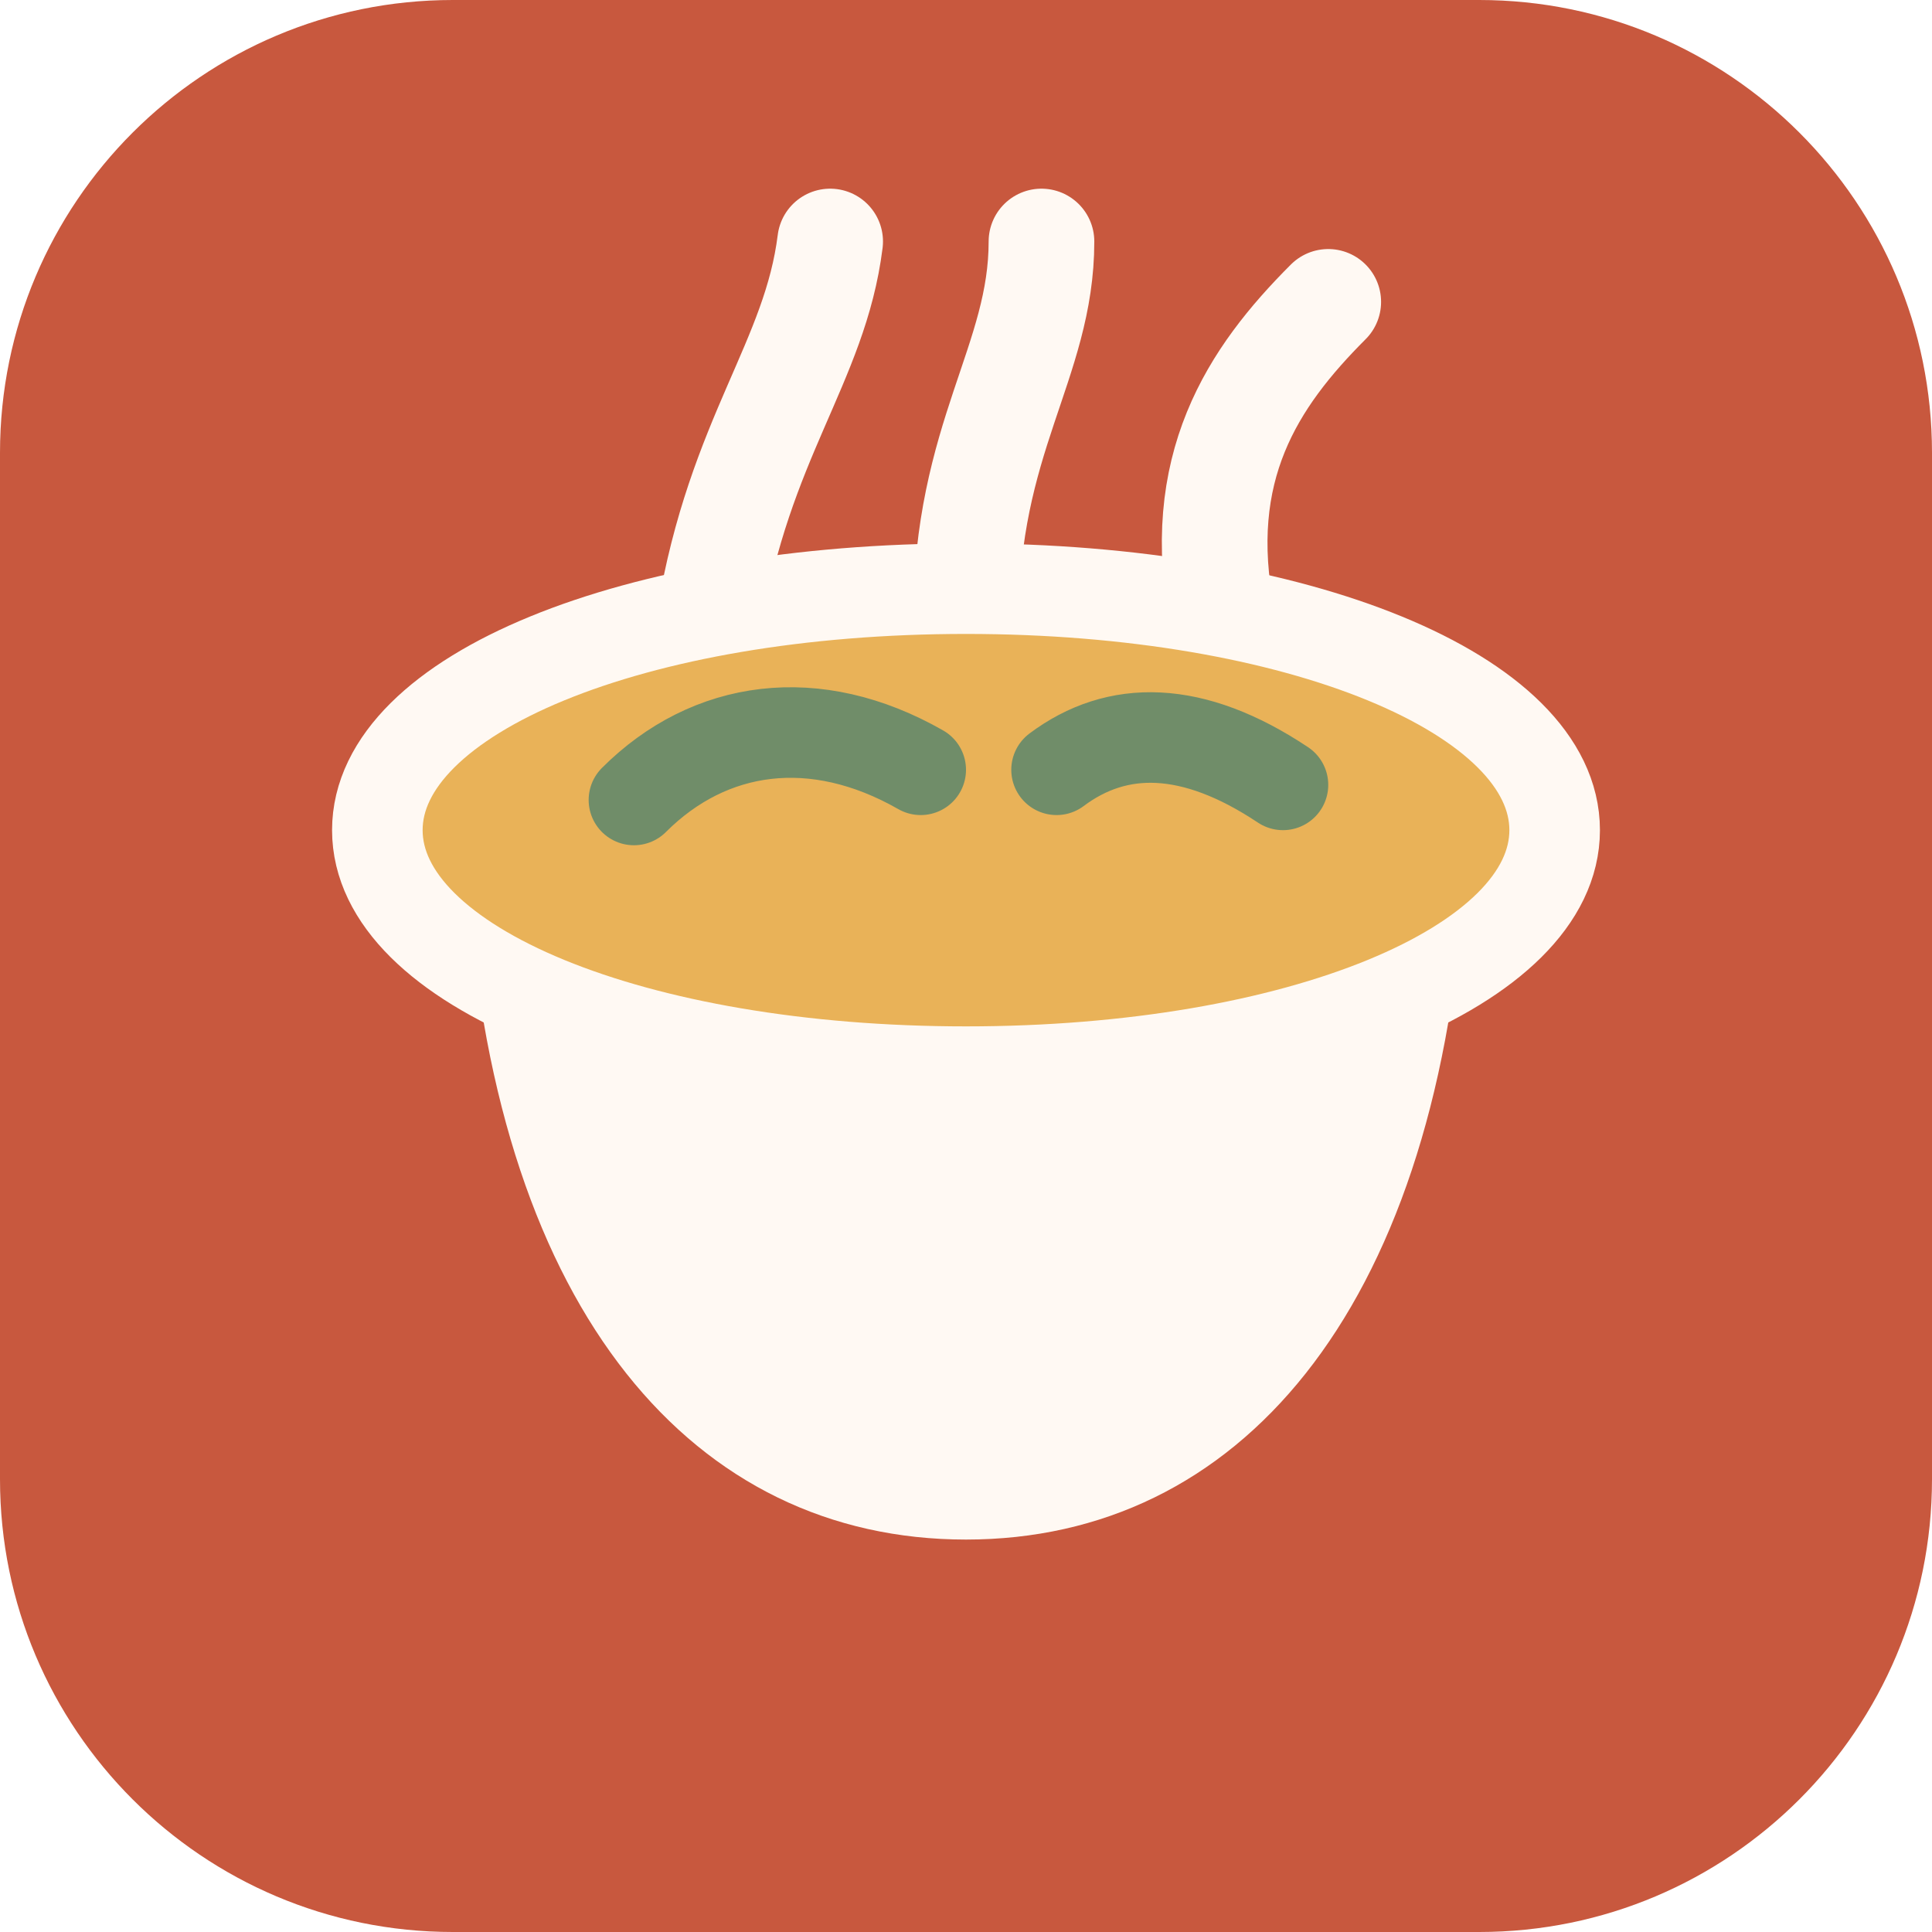
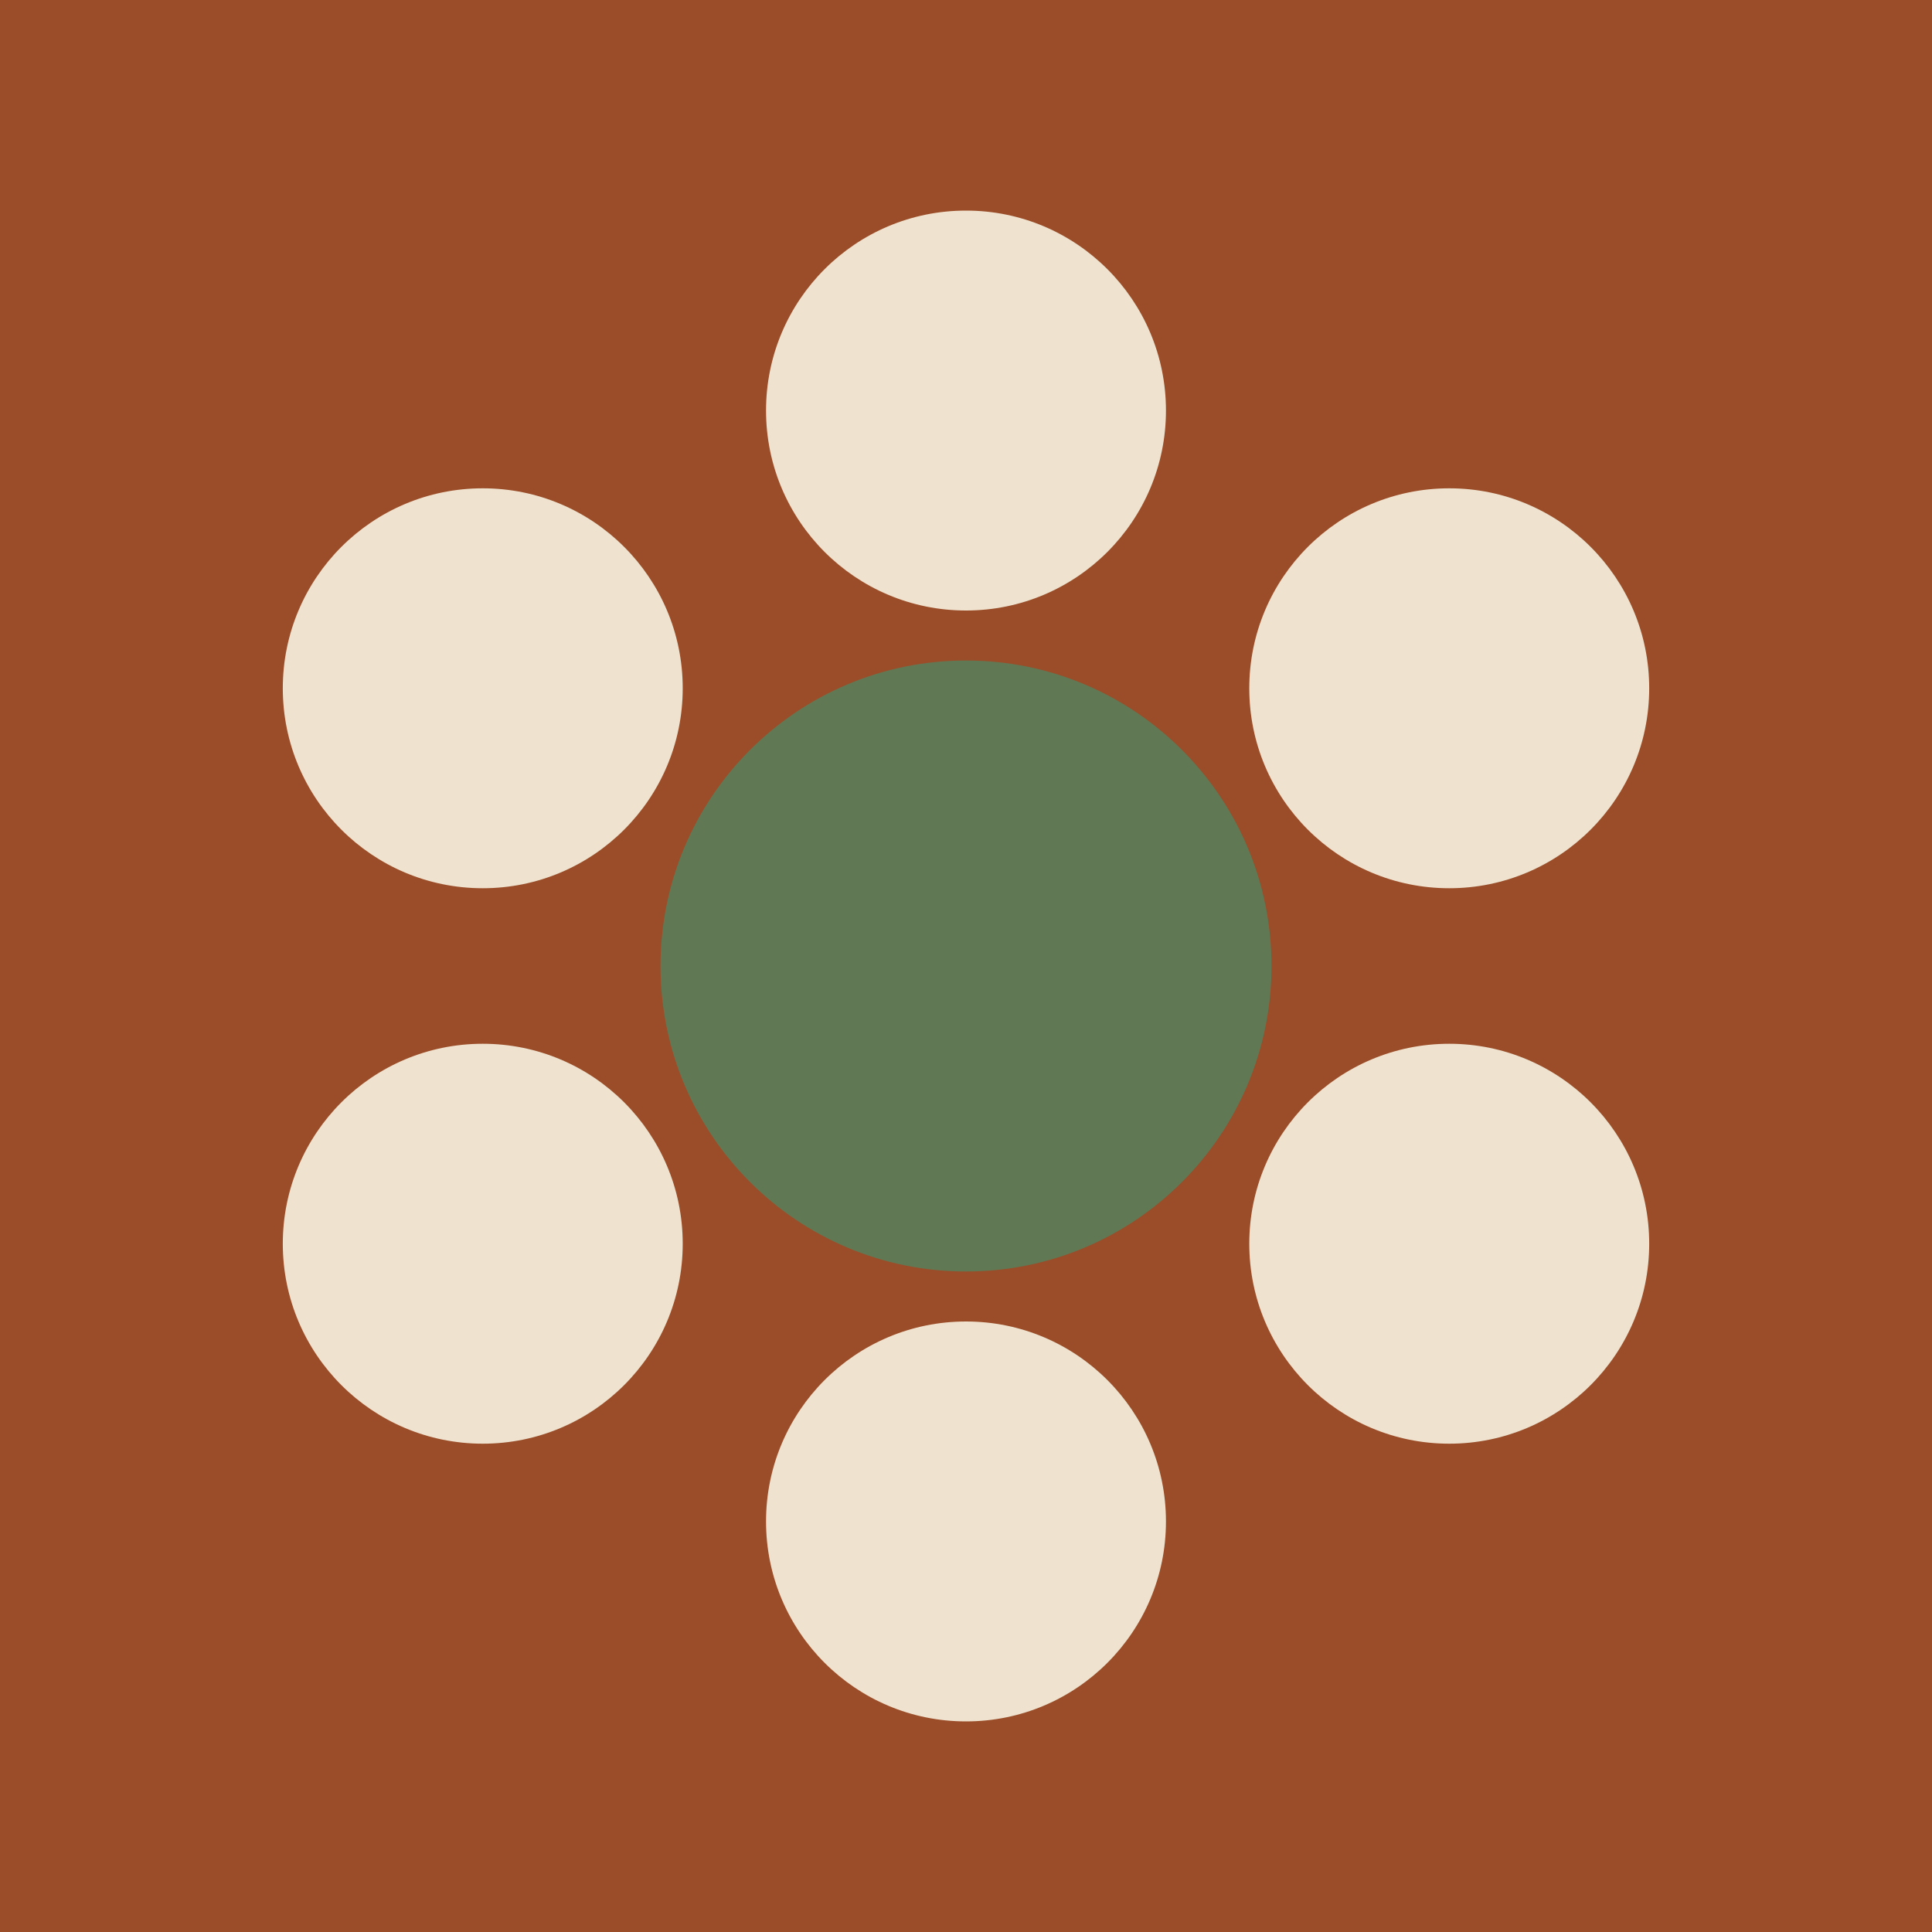
- <svg xmlns="http://www.w3.org/2000/svg" viewBox="0 0 128 128">
-   <rect width="128" height="128" rx="30" fill="#c8583e" />
-   <path d="M47 41c2-12 7-17 8-25M64 41c0-12 5-17 5-25M81 41c-2-10 2-16 7-21" fill="none" stroke="#fff9f3" stroke-linecap="round" stroke-width="7" />
-   <path d="M31 59h66c-2 28-15 43-33 43S33 87 31 59Z" fill="#fff9f3" />
-   <path d="M25 55c0-9 17-16 39-16s39 7 39 16-17 16-39 16-39-7-39-16Z" fill="#e9b258" stroke="#fff9f3" stroke-width="6" />
-   <path d="M42 53c5-5 12-6 19-2M70 51c4-3 9-3 15 1" fill="none" stroke="#708d69" stroke-linecap="round" stroke-width="6" />
+ <svg xmlns="http://www.w3.org/2000/svg" viewBox="0 0 40 40">
+   <rect width="40" height="40" fill="#9a4d28" />
+   <g transform="translate(20 20) scale(1.15)">
+     <g fill="#efe2ce">
+       <circle cy="-10" r="3.6" />
+       <circle cx="8.7" cy="-5" r="3.6" />
+       <circle cx="8.7" cy="5" r="3.6" />
+       <circle cy="10" r="3.6" />
+       <circle cx="-8.7" cy="5" r="3.6" />
+       <circle cx="-8.7" cy="-5" r="3.6" />
+     </g>
+     <circle r="5.5" fill="#617854" />
+   </g>
</svg>
